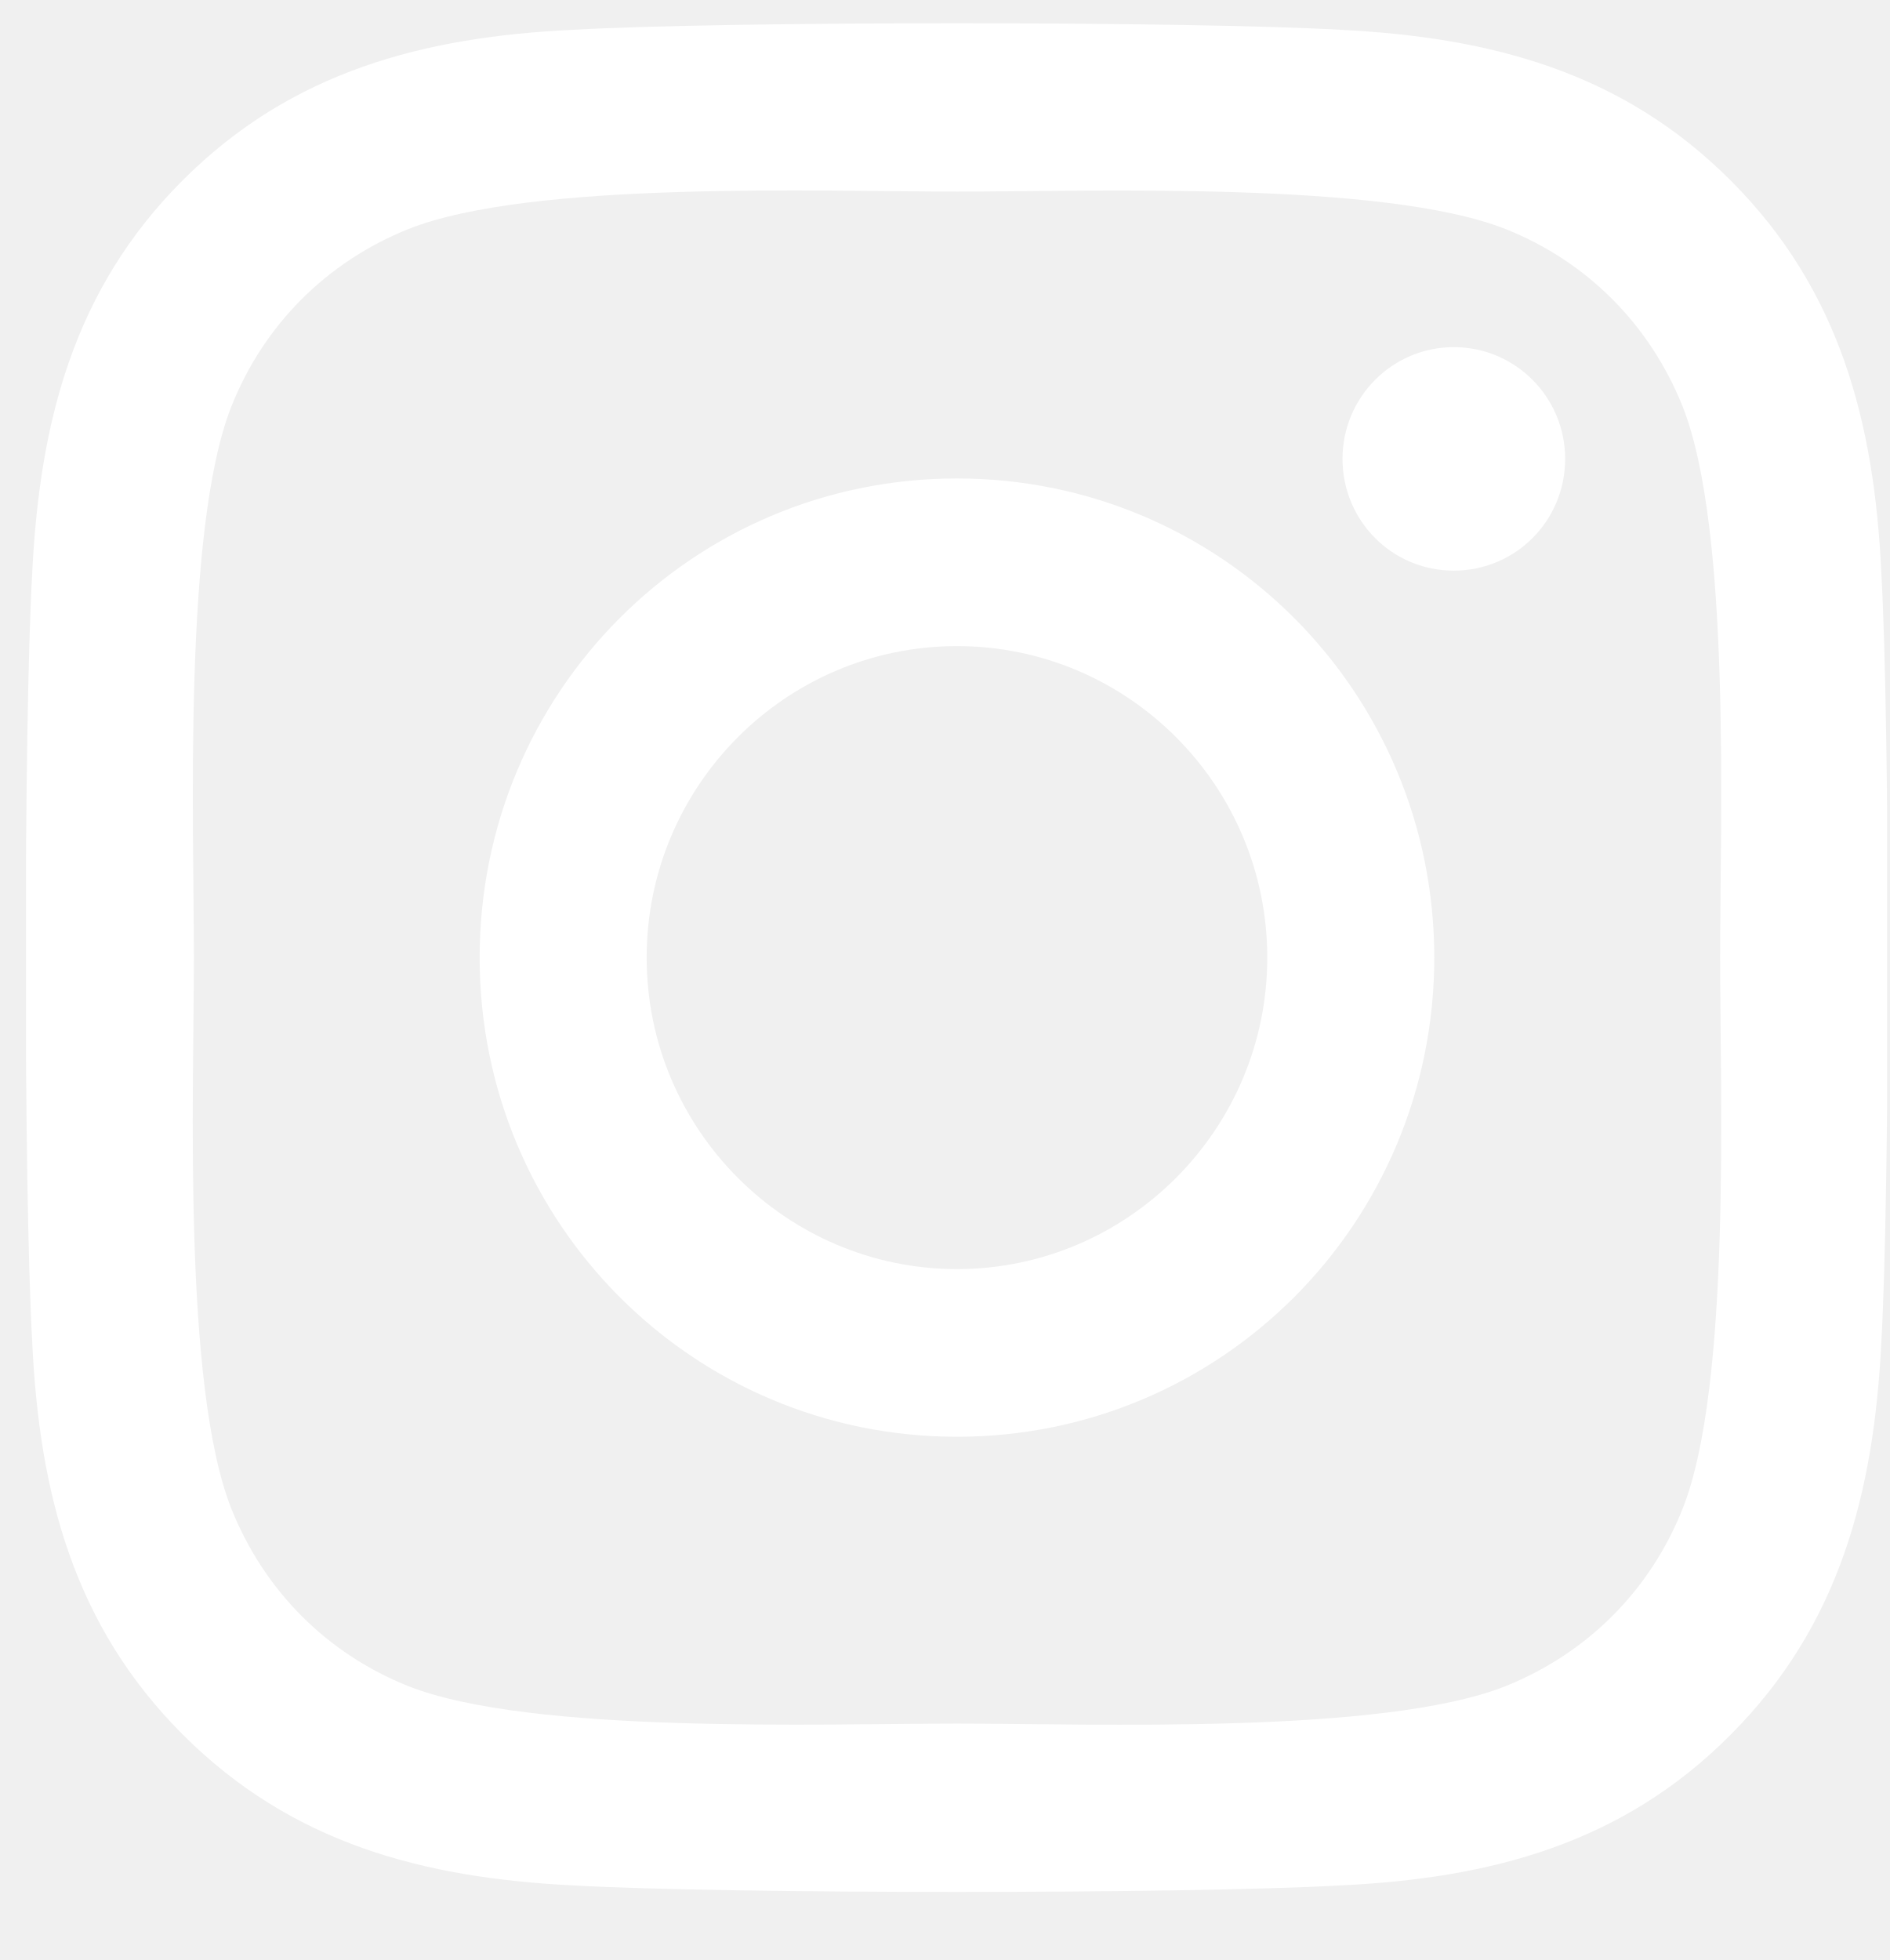
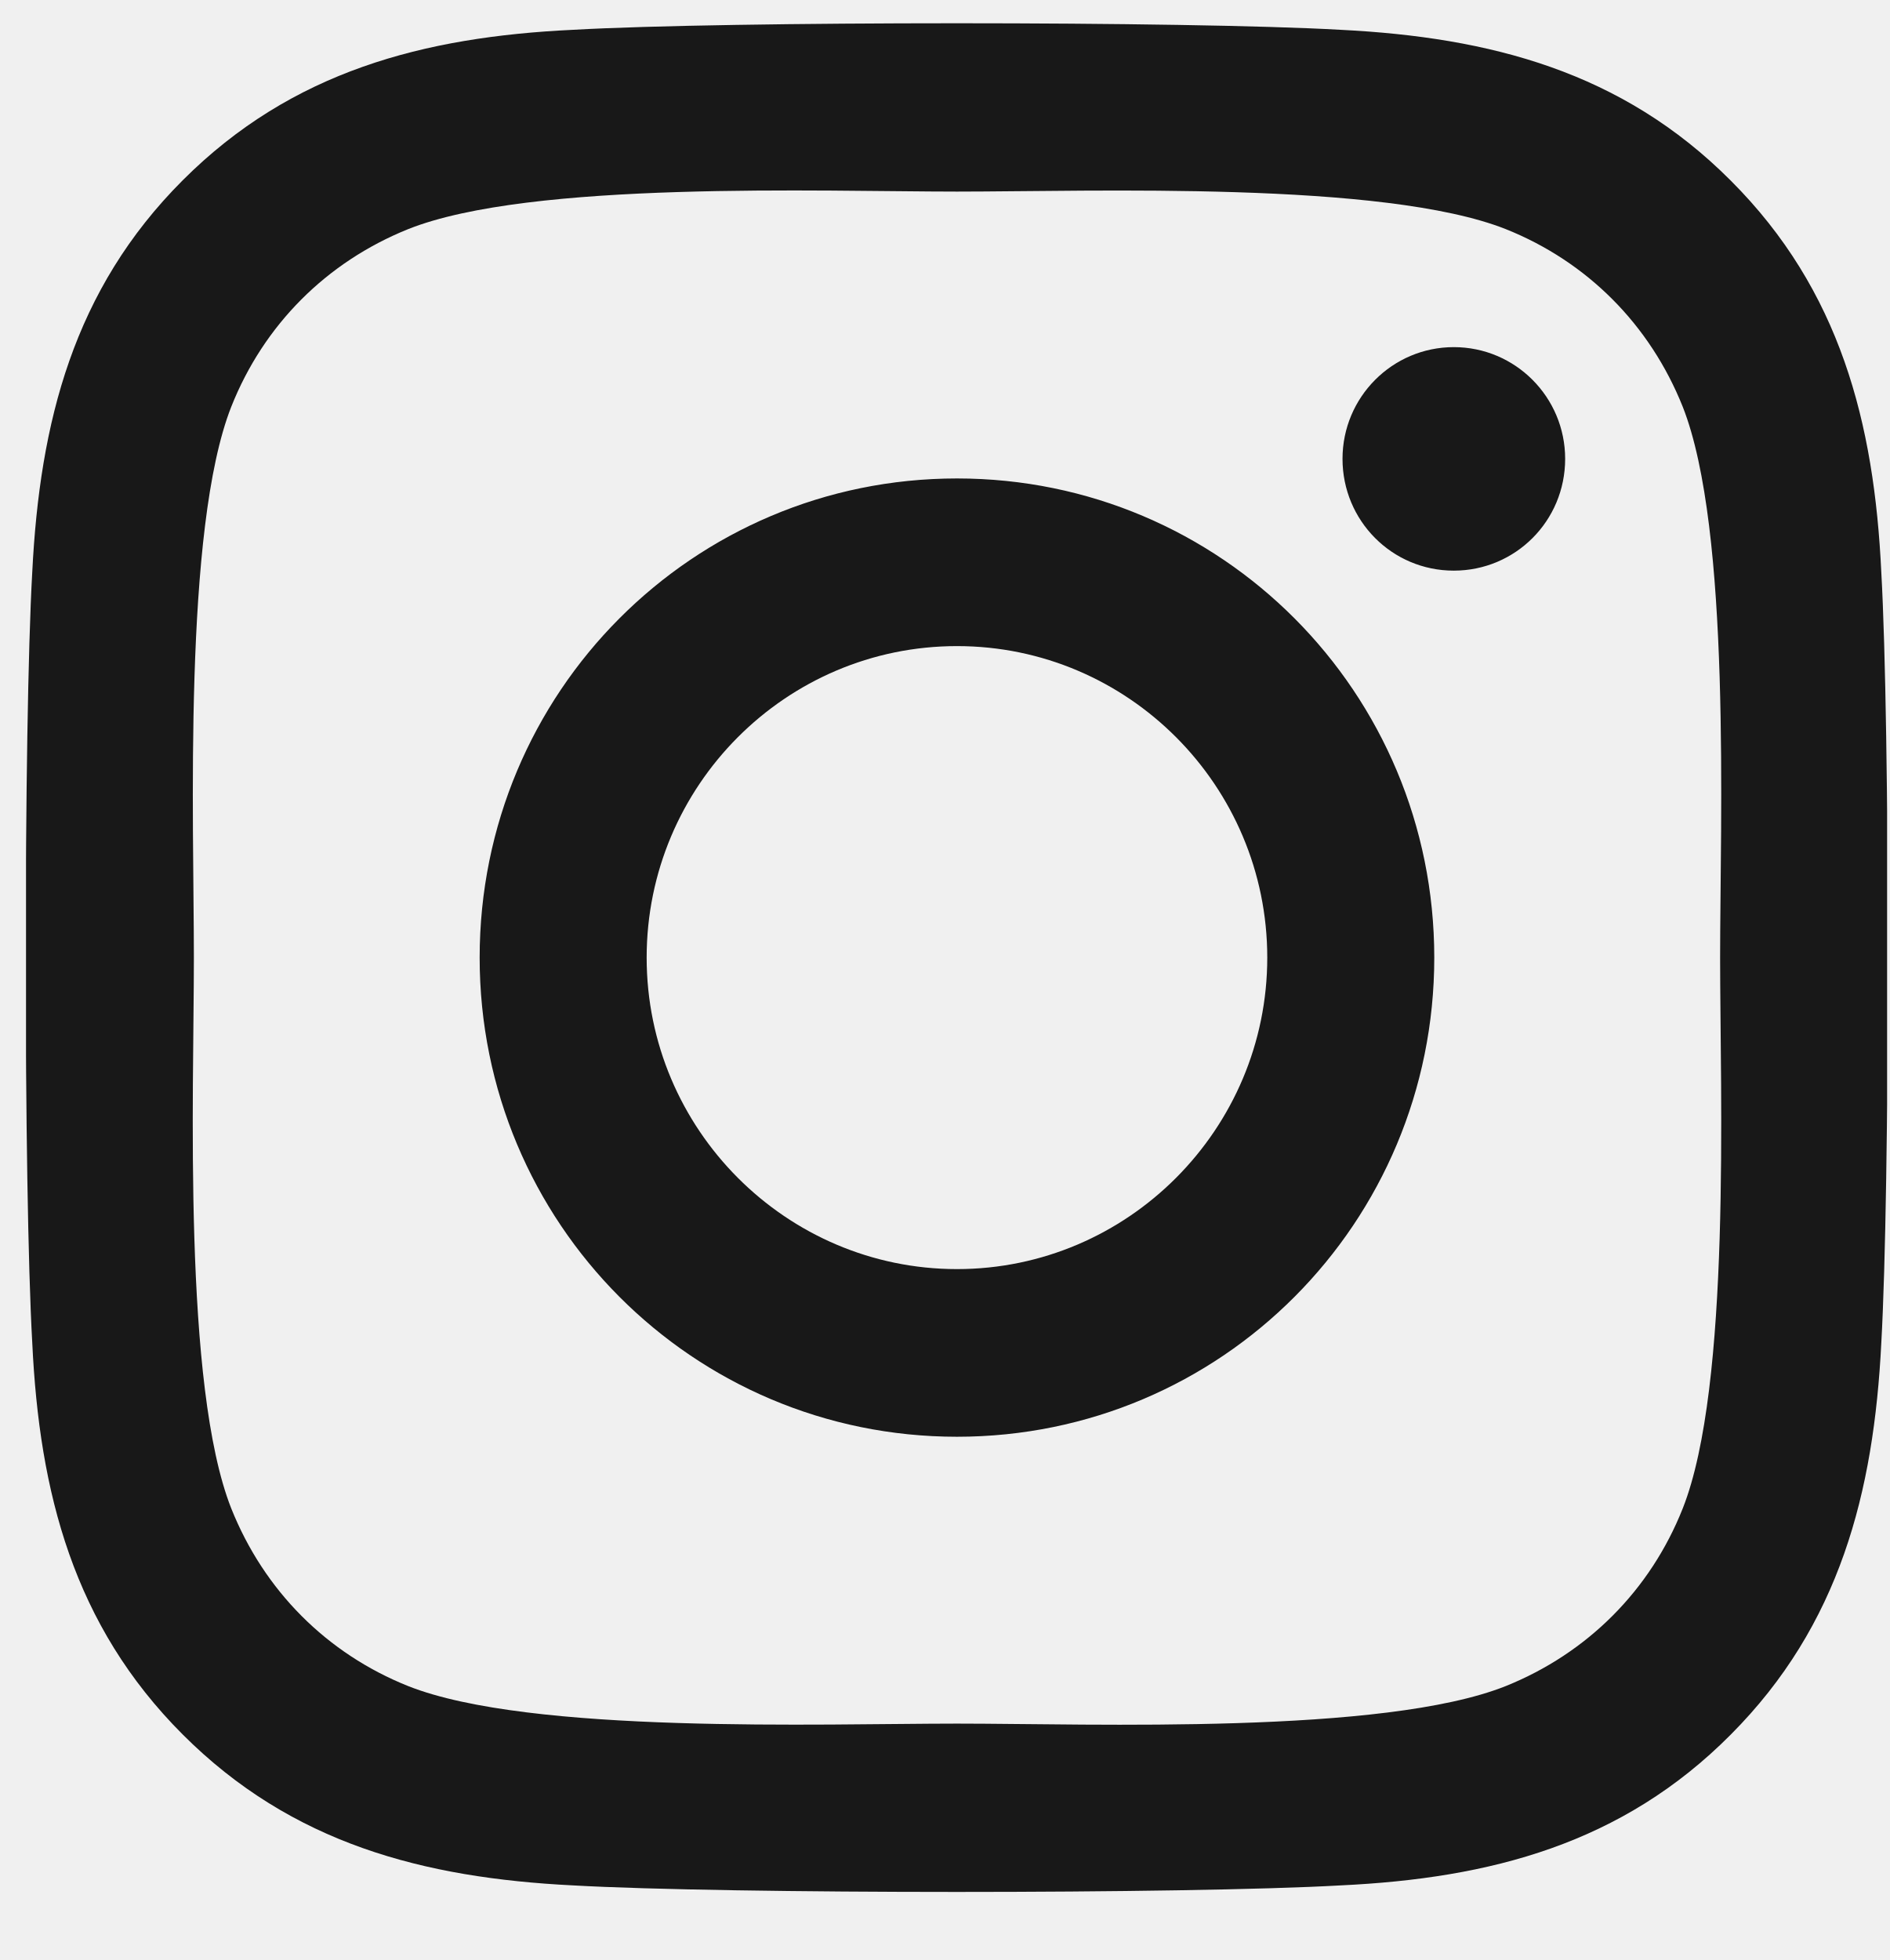
<svg xmlns="http://www.w3.org/2000/svg" width="27" height="28" viewBox="0 0 27 28" fill="none">
  <g clip-path="url(#clip0_34_1446)">
-     <path d="M13.673 6.835C9.898 6.835 6.853 9.891 6.853 13.68C6.853 17.469 9.898 20.525 13.673 20.525C17.448 20.525 20.492 17.469 20.492 13.68C20.492 9.891 17.448 6.835 13.673 6.835ZM13.673 18.13C11.233 18.13 9.239 16.134 9.239 13.68C9.239 11.226 11.227 9.23 13.673 9.23C16.118 9.23 18.106 11.226 18.106 13.68C18.106 16.134 16.112 18.13 13.673 18.13ZM22.362 6.555C22.362 7.443 21.65 8.152 20.771 8.152C19.887 8.152 19.181 7.437 19.181 6.555C19.181 5.674 19.893 4.959 20.771 4.959C21.65 4.959 22.362 5.674 22.362 6.555ZM26.879 8.176C26.778 6.037 26.291 4.143 24.73 2.582C23.175 1.021 21.288 0.533 19.157 0.426C16.961 0.301 10.379 0.301 8.183 0.426C6.058 0.527 4.17 1.015 2.61 2.576C1.049 4.137 0.568 6.031 0.461 8.17C0.336 10.374 0.336 16.98 0.461 19.184C0.562 21.323 1.049 23.217 2.61 24.778C4.17 26.339 6.052 26.827 8.183 26.934C10.379 27.059 16.961 27.059 19.157 26.934C21.288 26.833 23.175 26.345 24.73 24.778C26.285 23.217 26.772 21.323 26.879 19.184C27.003 16.98 27.003 10.38 26.879 8.176ZM24.042 21.549C23.579 22.717 22.682 23.616 21.513 24.087C19.762 24.784 15.608 24.623 13.673 24.623C11.738 24.623 7.577 24.778 5.832 24.087C4.669 23.622 3.773 22.723 3.304 21.549C2.61 19.792 2.77 15.622 2.77 13.68C2.77 11.738 2.615 7.562 3.304 5.811C3.767 4.643 4.663 3.744 5.832 3.273C7.583 2.576 11.738 2.737 13.673 2.737C15.608 2.737 19.768 2.582 21.513 3.273C22.677 3.738 23.573 4.637 24.042 5.811C24.736 7.568 24.576 11.738 24.576 13.68C24.576 15.622 24.736 19.798 24.042 21.549Z" fill="white" />
+     <path d="M13.673 6.835C9.898 6.835 6.853 9.891 6.853 13.68C6.853 17.469 9.898 20.525 13.673 20.525C17.448 20.525 20.492 17.469 20.492 13.68C20.492 9.891 17.448 6.835 13.673 6.835ZM13.673 18.13C11.233 18.13 9.239 16.134 9.239 13.68C9.239 11.226 11.227 9.23 13.673 9.23C16.118 9.23 18.106 11.226 18.106 13.68C18.106 16.134 16.112 18.13 13.673 18.13ZM22.362 6.555C22.362 7.443 21.65 8.152 20.771 8.152C19.887 8.152 19.181 7.437 19.181 6.555C19.181 5.674 19.893 4.959 20.771 4.959C21.65 4.959 22.362 5.674 22.362 6.555ZM26.879 8.176C26.778 6.037 26.291 4.143 24.73 2.582C23.175 1.021 21.288 0.533 19.157 0.426C16.961 0.301 10.379 0.301 8.183 0.426C6.058 0.527 4.17 1.015 2.61 2.576C1.049 4.137 0.568 6.031 0.461 8.17C0.336 10.374 0.336 16.98 0.461 19.184C0.562 21.323 1.049 23.217 2.61 24.778C4.17 26.339 6.052 26.827 8.183 26.934C10.379 27.059 16.961 27.059 19.157 26.934C21.288 26.833 23.175 26.345 24.73 24.778C26.285 23.217 26.772 21.323 26.879 19.184C27.003 16.98 27.003 10.38 26.879 8.176ZM24.042 21.549C23.579 22.717 22.682 23.616 21.513 24.087C19.762 24.784 15.608 24.623 13.673 24.623C11.738 24.623 7.577 24.778 5.832 24.087C4.669 23.622 3.773 22.723 3.304 21.549C2.61 19.792 2.77 15.622 2.77 13.68C2.77 11.738 2.615 7.562 3.304 5.811C3.767 4.643 4.663 3.744 5.832 3.273C7.583 2.576 11.738 2.737 13.673 2.737C15.608 2.737 19.768 2.582 21.513 3.273C22.677 3.738 23.573 4.637 24.042 5.811C24.736 7.568 24.576 11.738 24.576 13.68C24.576 15.622 24.736 19.798 24.042 21.549Z" fill="#181818" />
  </g>
  <defs>
    <clipPath id="clip0_34_1446">
-       <rect width="26.59" height="27.372" fill="white" transform="translate(0.371826)" />
+       <rect width="26.59" height="27.372" fill="#181818" transform="translate(0.371826)" />
    </clipPath>
  </defs>
</svg>
